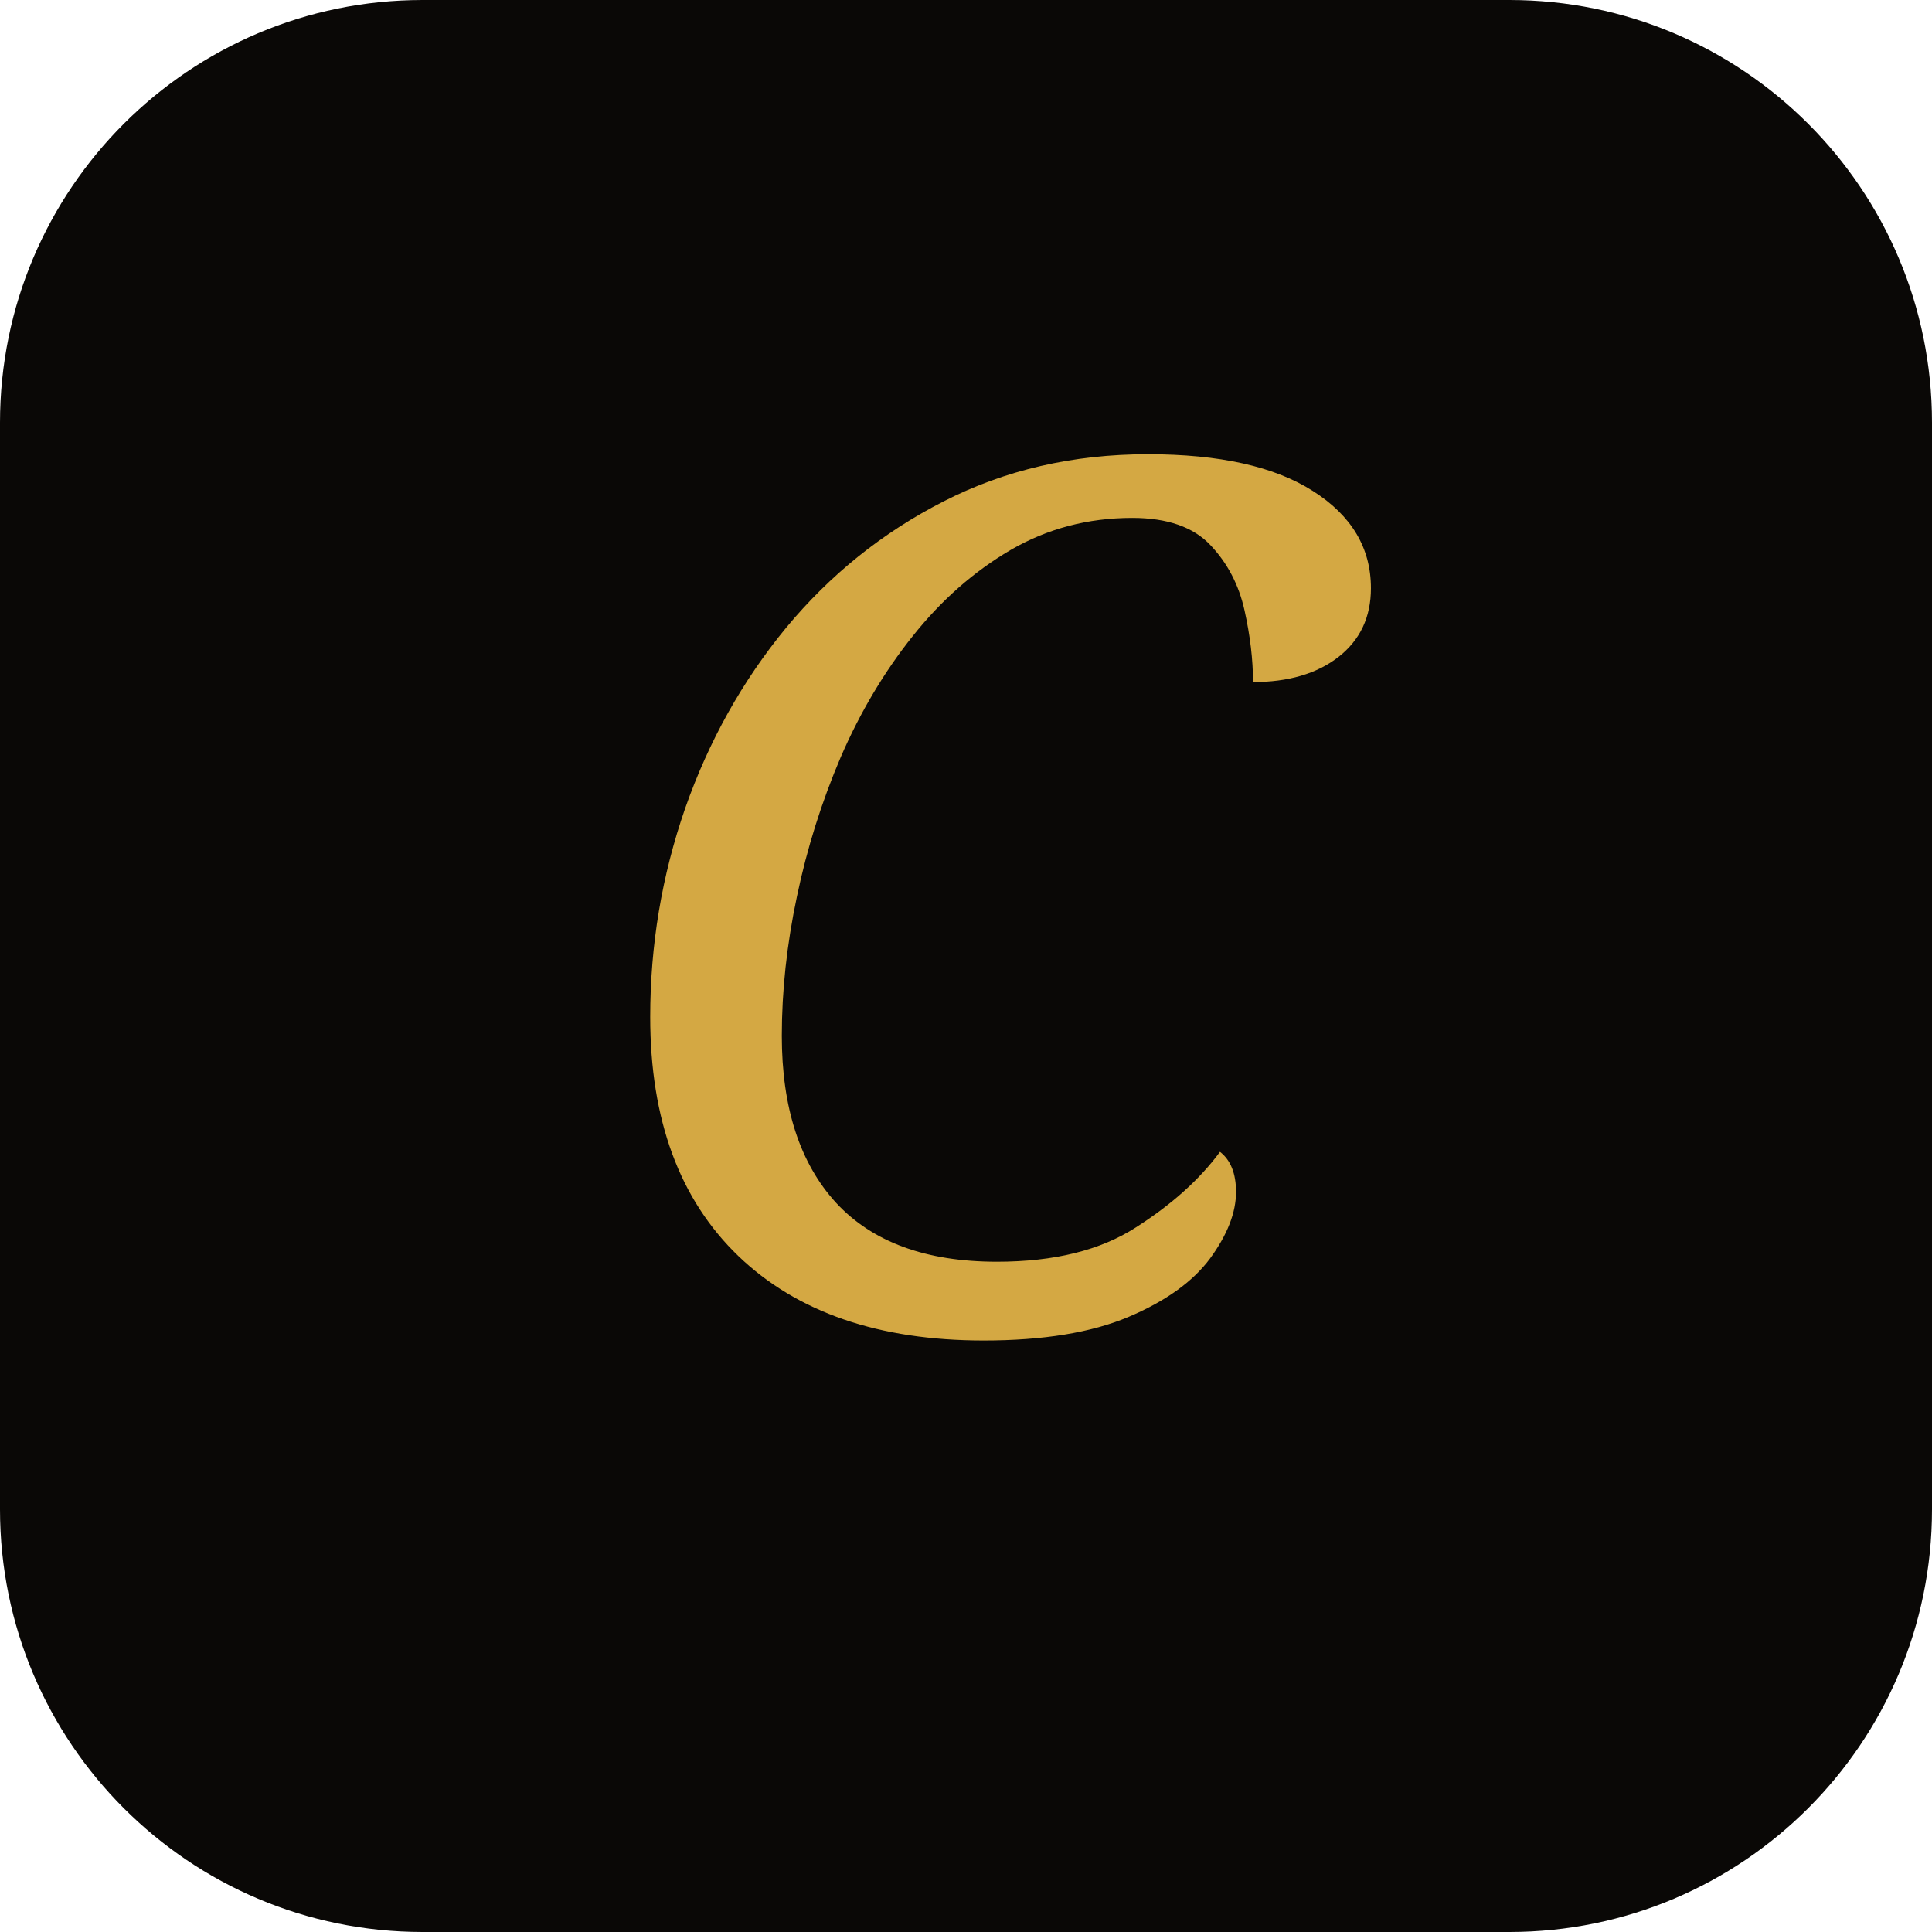
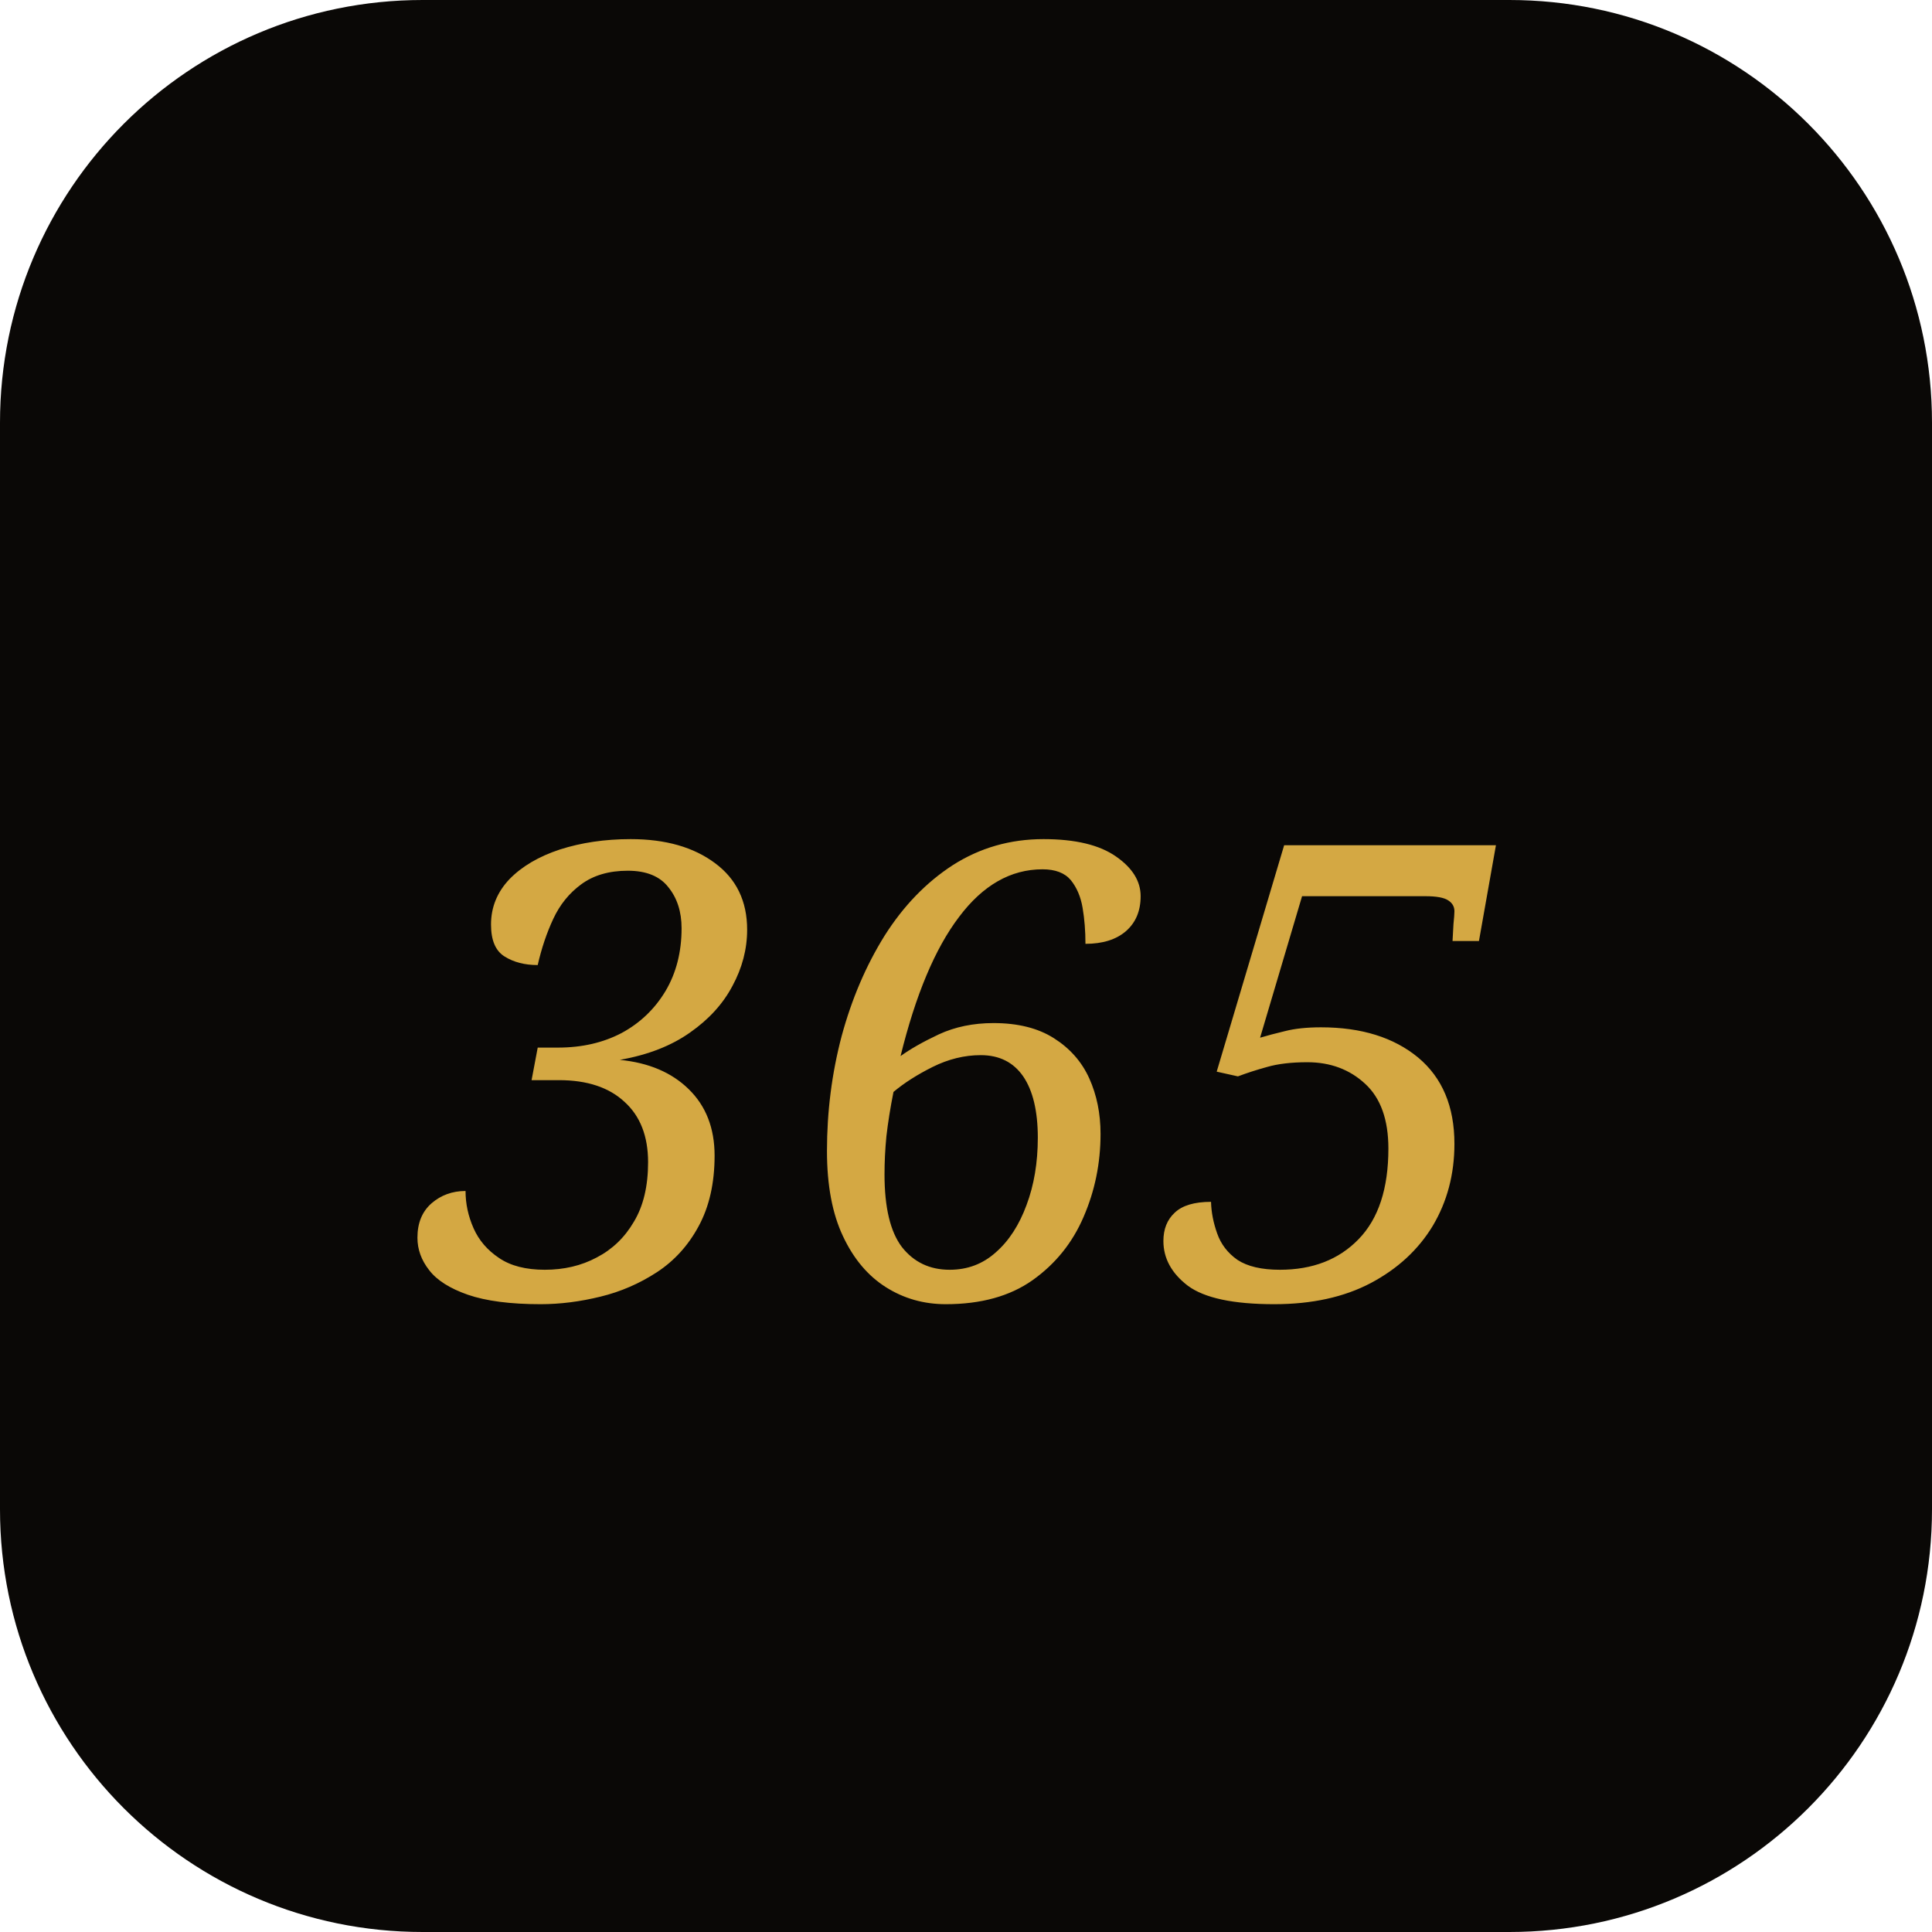
<svg xmlns="http://www.w3.org/2000/svg" viewBox="0 0 64 64">
  <rect width="64" height="64" rx="14" fill="#0a0806" />
-   <text x="32" y="44" font-family="Georgia, serif" font-size="40" font-style="italic" fill="#d4a843" text-anchor="middle">C</text>
+   <text x="32" y="43" font-family="Georgia, serif" font-size="21" font-style="italic" fill="#d4a843" text-anchor="middle" letter-spacing="0.5">365</text>
</svg>
